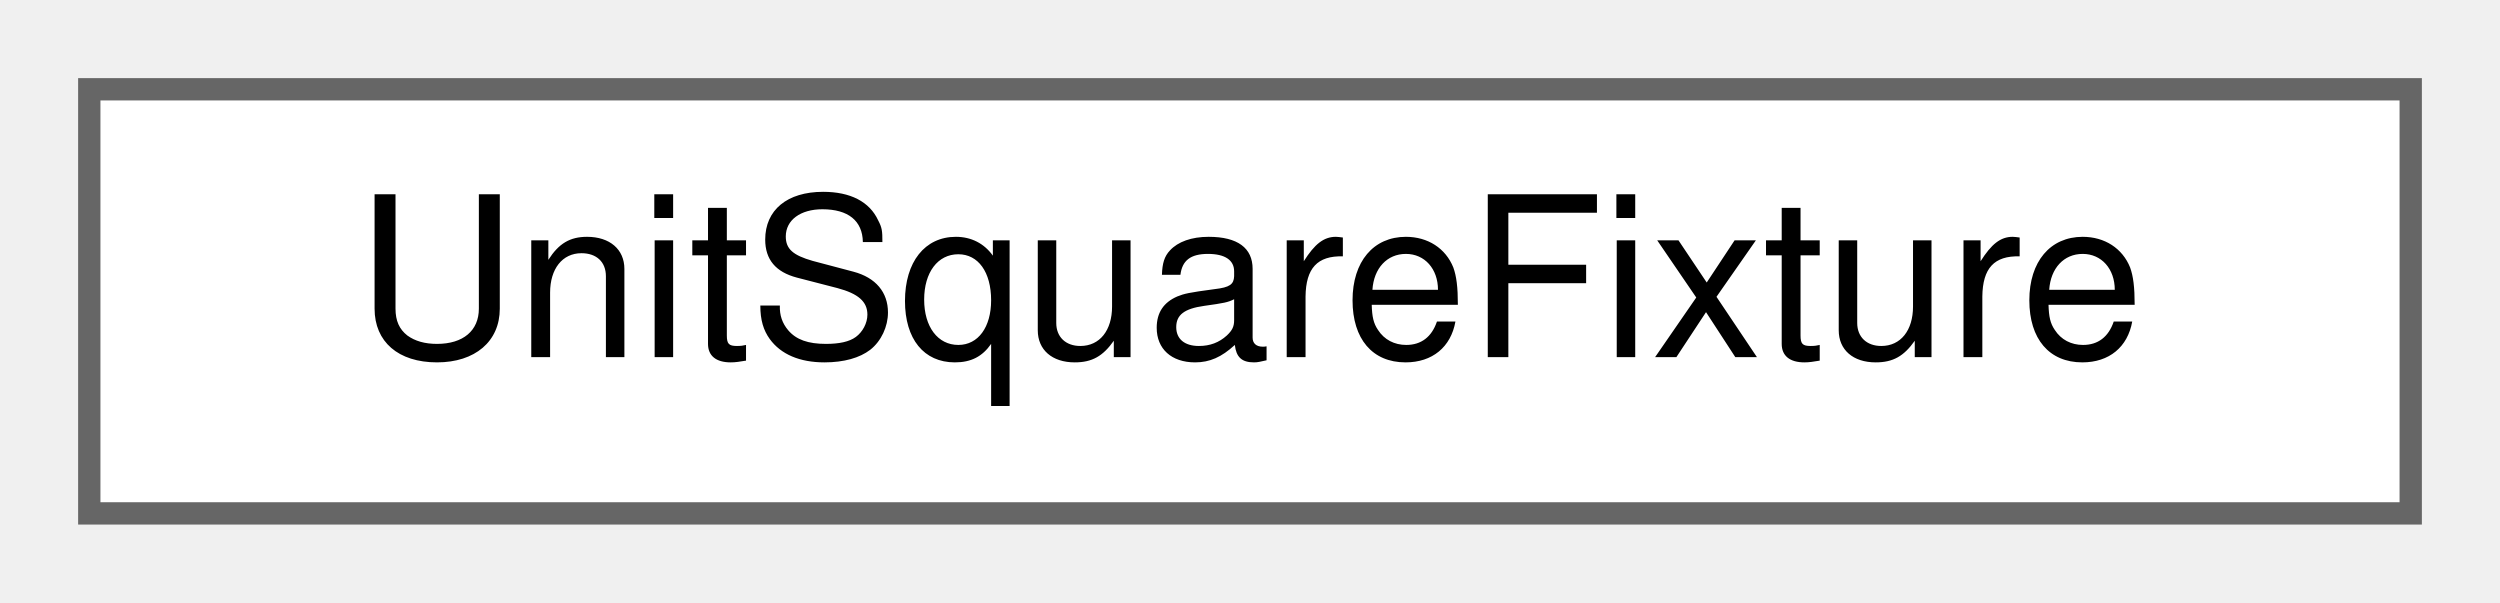
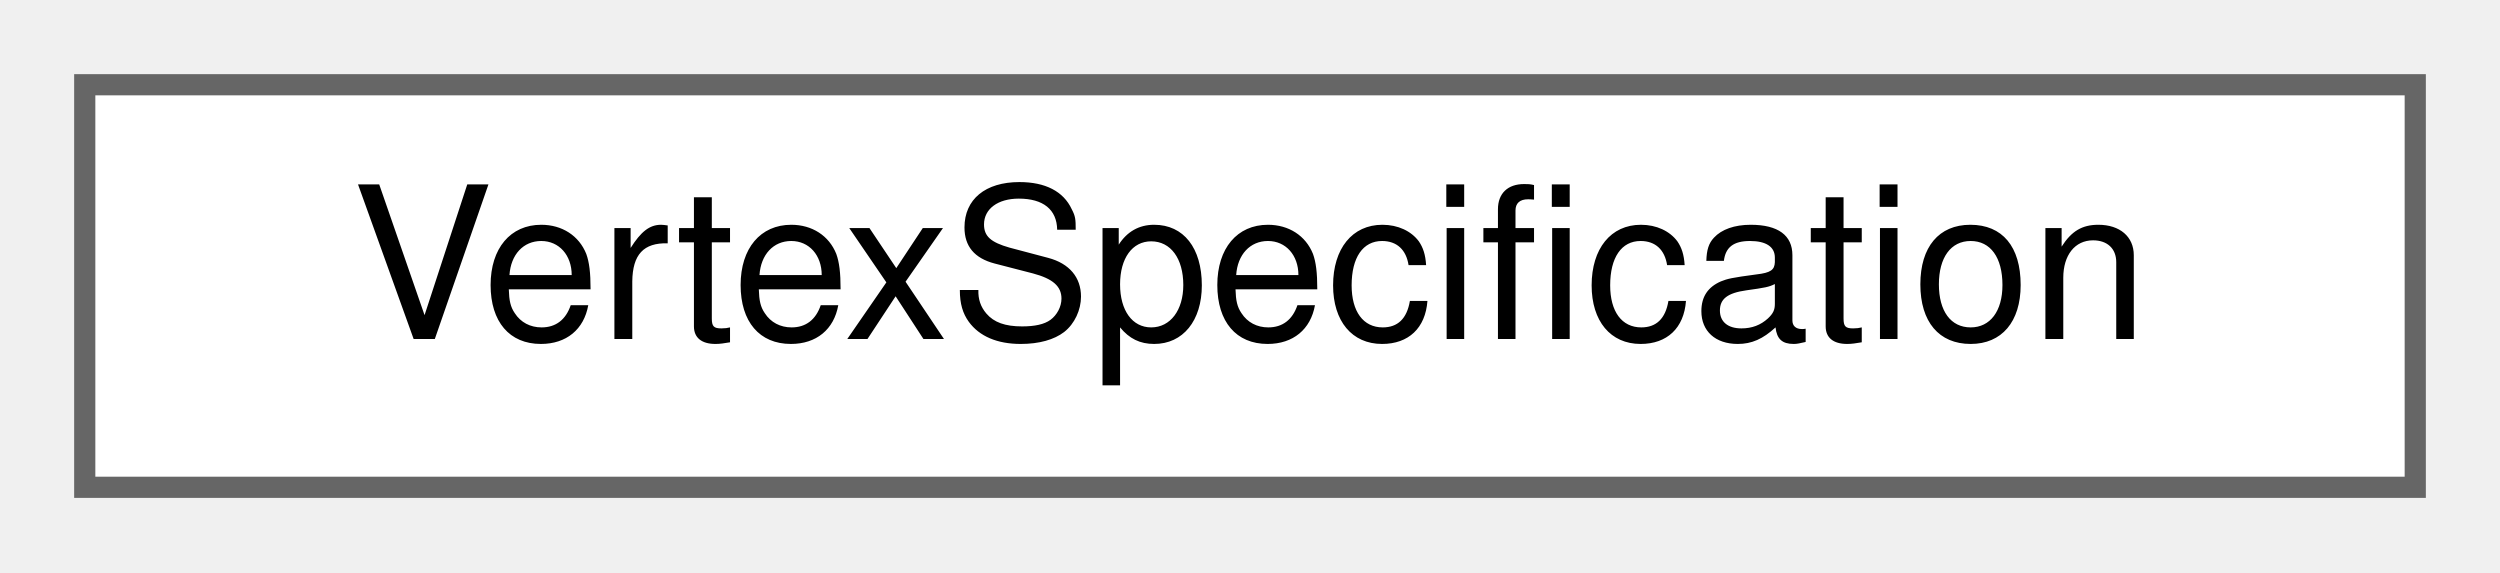
- <svg xmlns="http://www.w3.org/2000/svg" xmlns:xlink="http://www.w3.org/1999/xlink" width="112pt" height="27pt" viewBox="0.00 0.00 112.00 27.00">
+ <svg xmlns="http://www.w3.org/2000/svg" xmlns:xlink="http://www.w3.org/1999/xlink" width="118pt" height="27pt" viewBox="0.00 0.00 118.00 27.00">
  <g id="graph0" class="graph" transform="scale(1 1) rotate(0) translate(4 23)">
    <g id="Node000000" class="node">
      <g id="a_Node000000">
-         <a xlink:href="structUnitSquareFixture.html" target="_top" xlink:title=" ">
-           <polygon fill="white" stroke="#666666" points="104,-19 0,-19 0,0 104,0 104,-19" />
-           <text text-anchor="middle" x="52" y="-7" font-family="Helvetica,sans-Serif" font-size="10.00">UnitSquareFixture</text>
+         <a xlink:href="structVertexSpecification.html" target="_top" xlink:title="Holds rank, owner, position and value of a single vertex.">
+           <polygon fill="white" stroke="#666666" points="110,-19 0,-19 0,0 110,0 110,-19" />
+           <text text-anchor="middle" x="55" y="-7" font-family="Helvetica,sans-Serif" font-size="10.00">VertexSpecification</text>
        </a>
      </g>
    </g>
  </g>
</svg>
